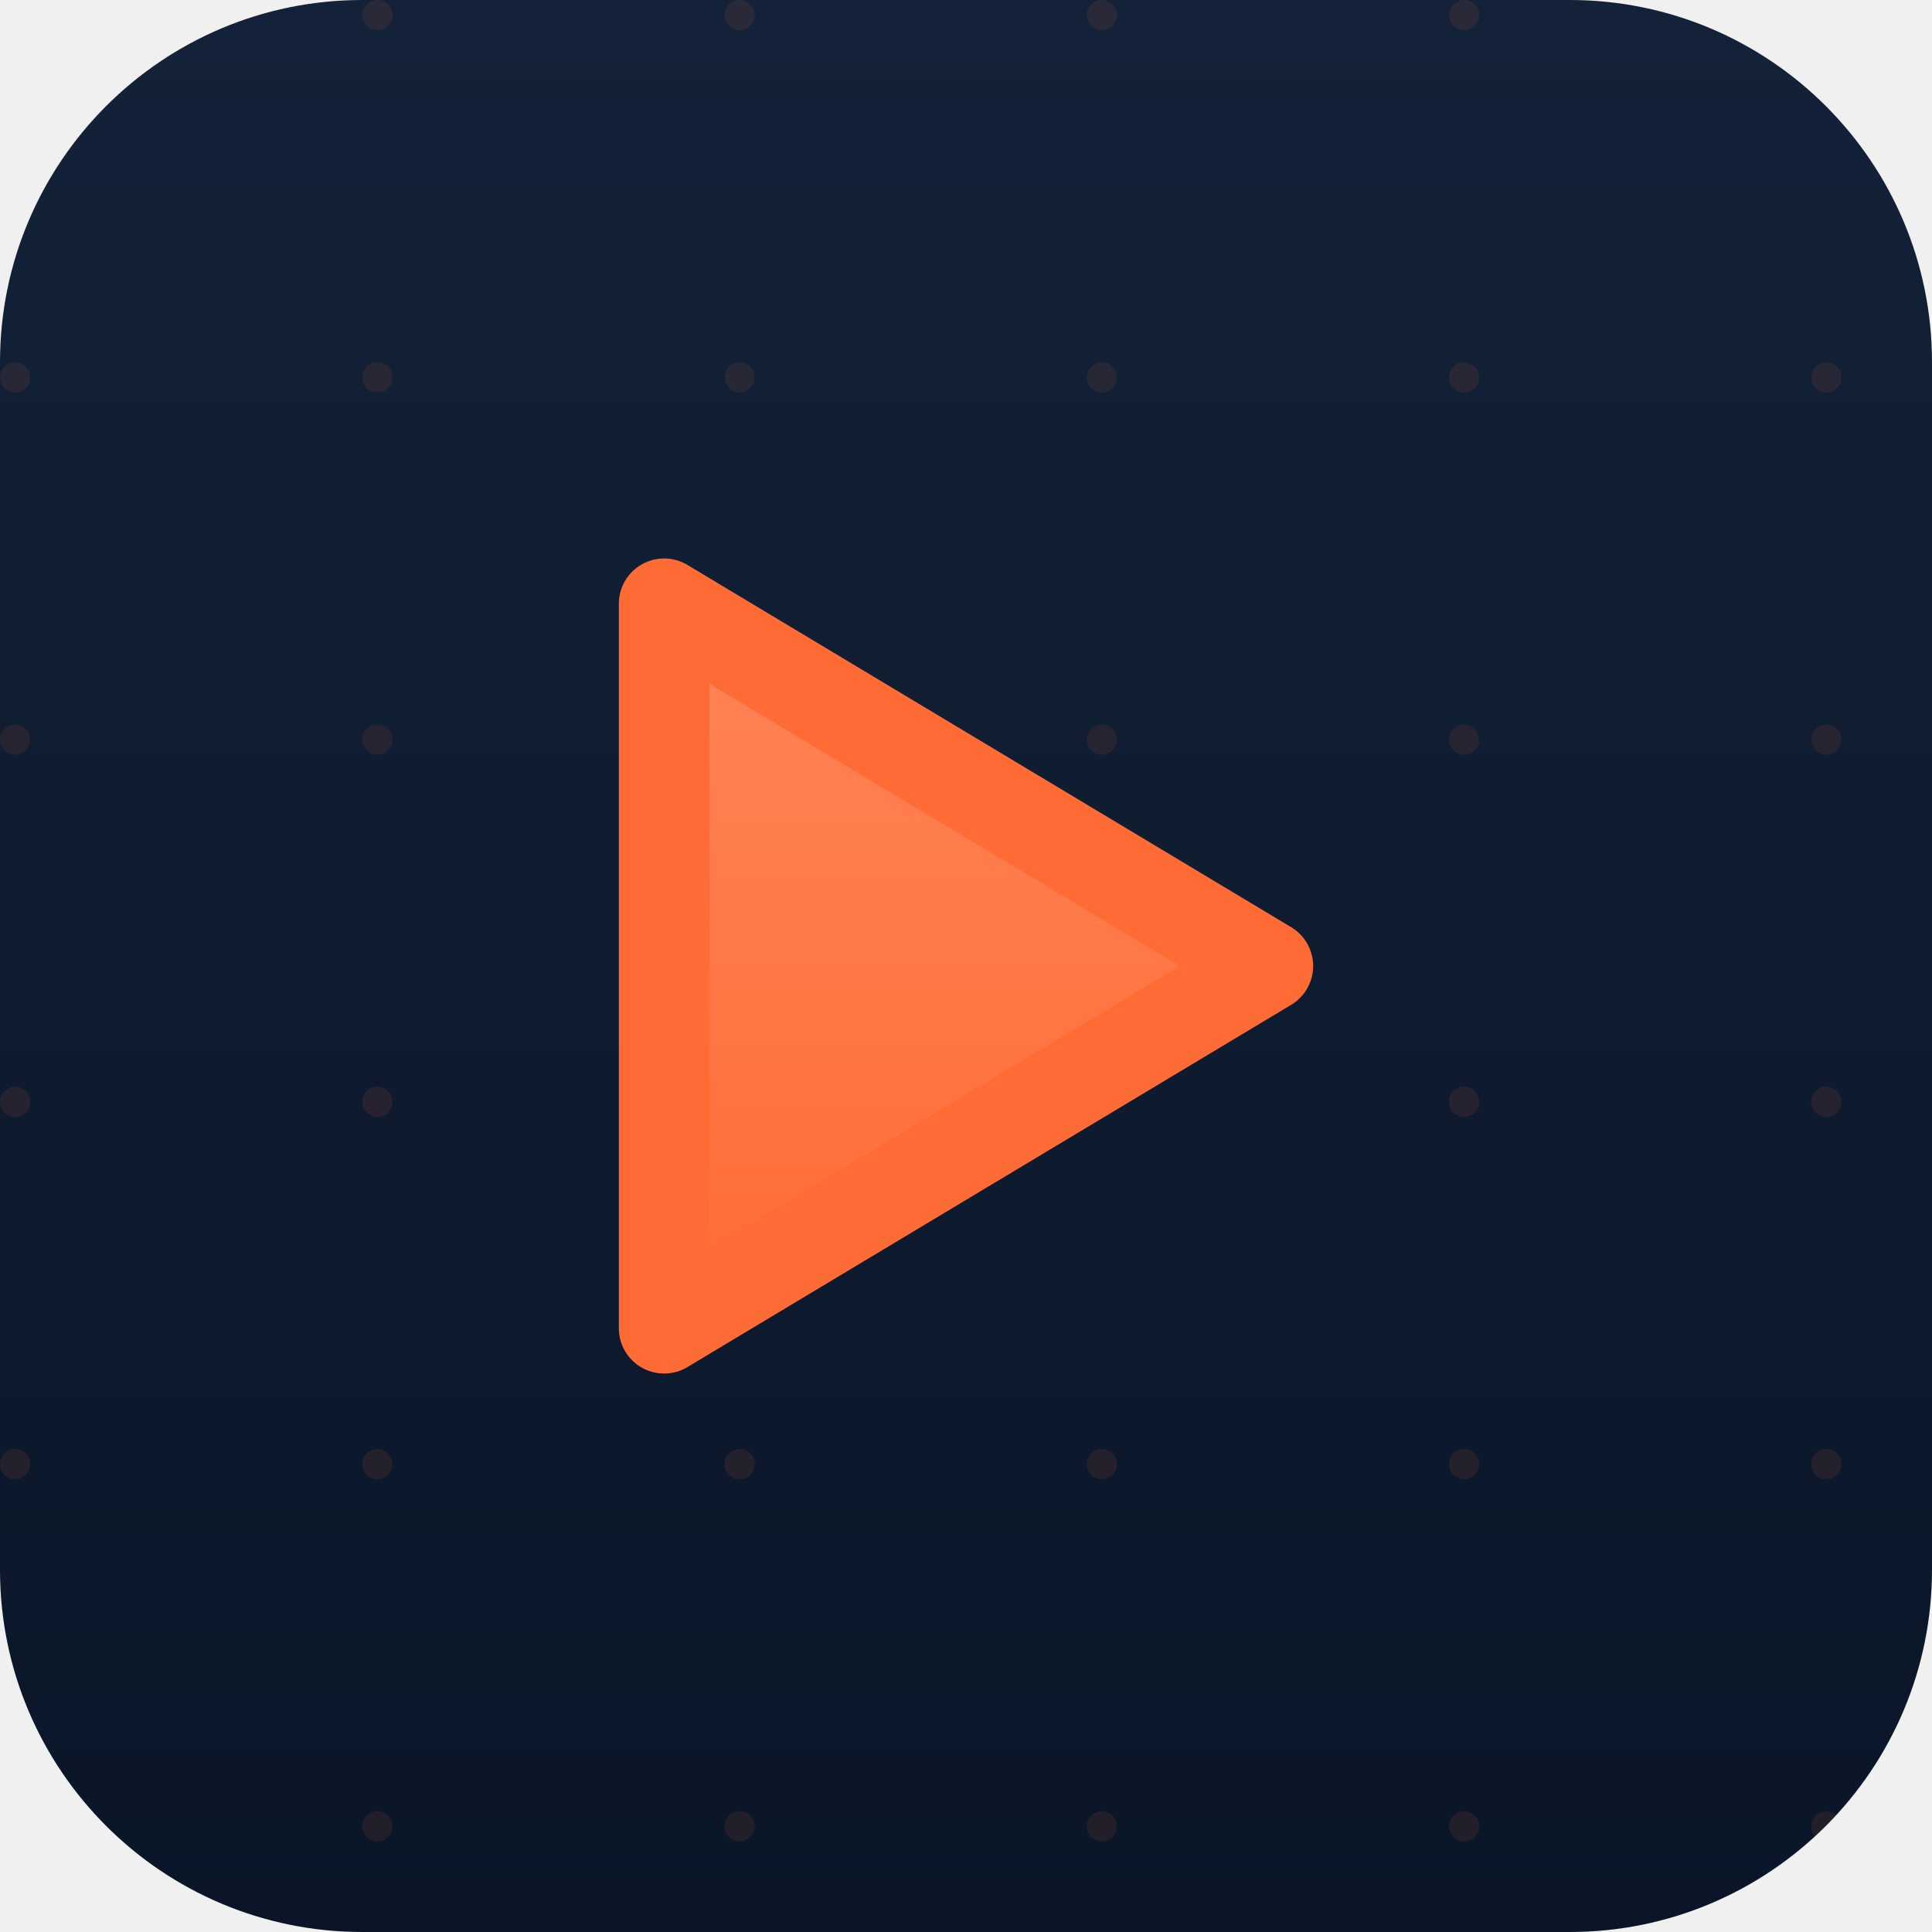
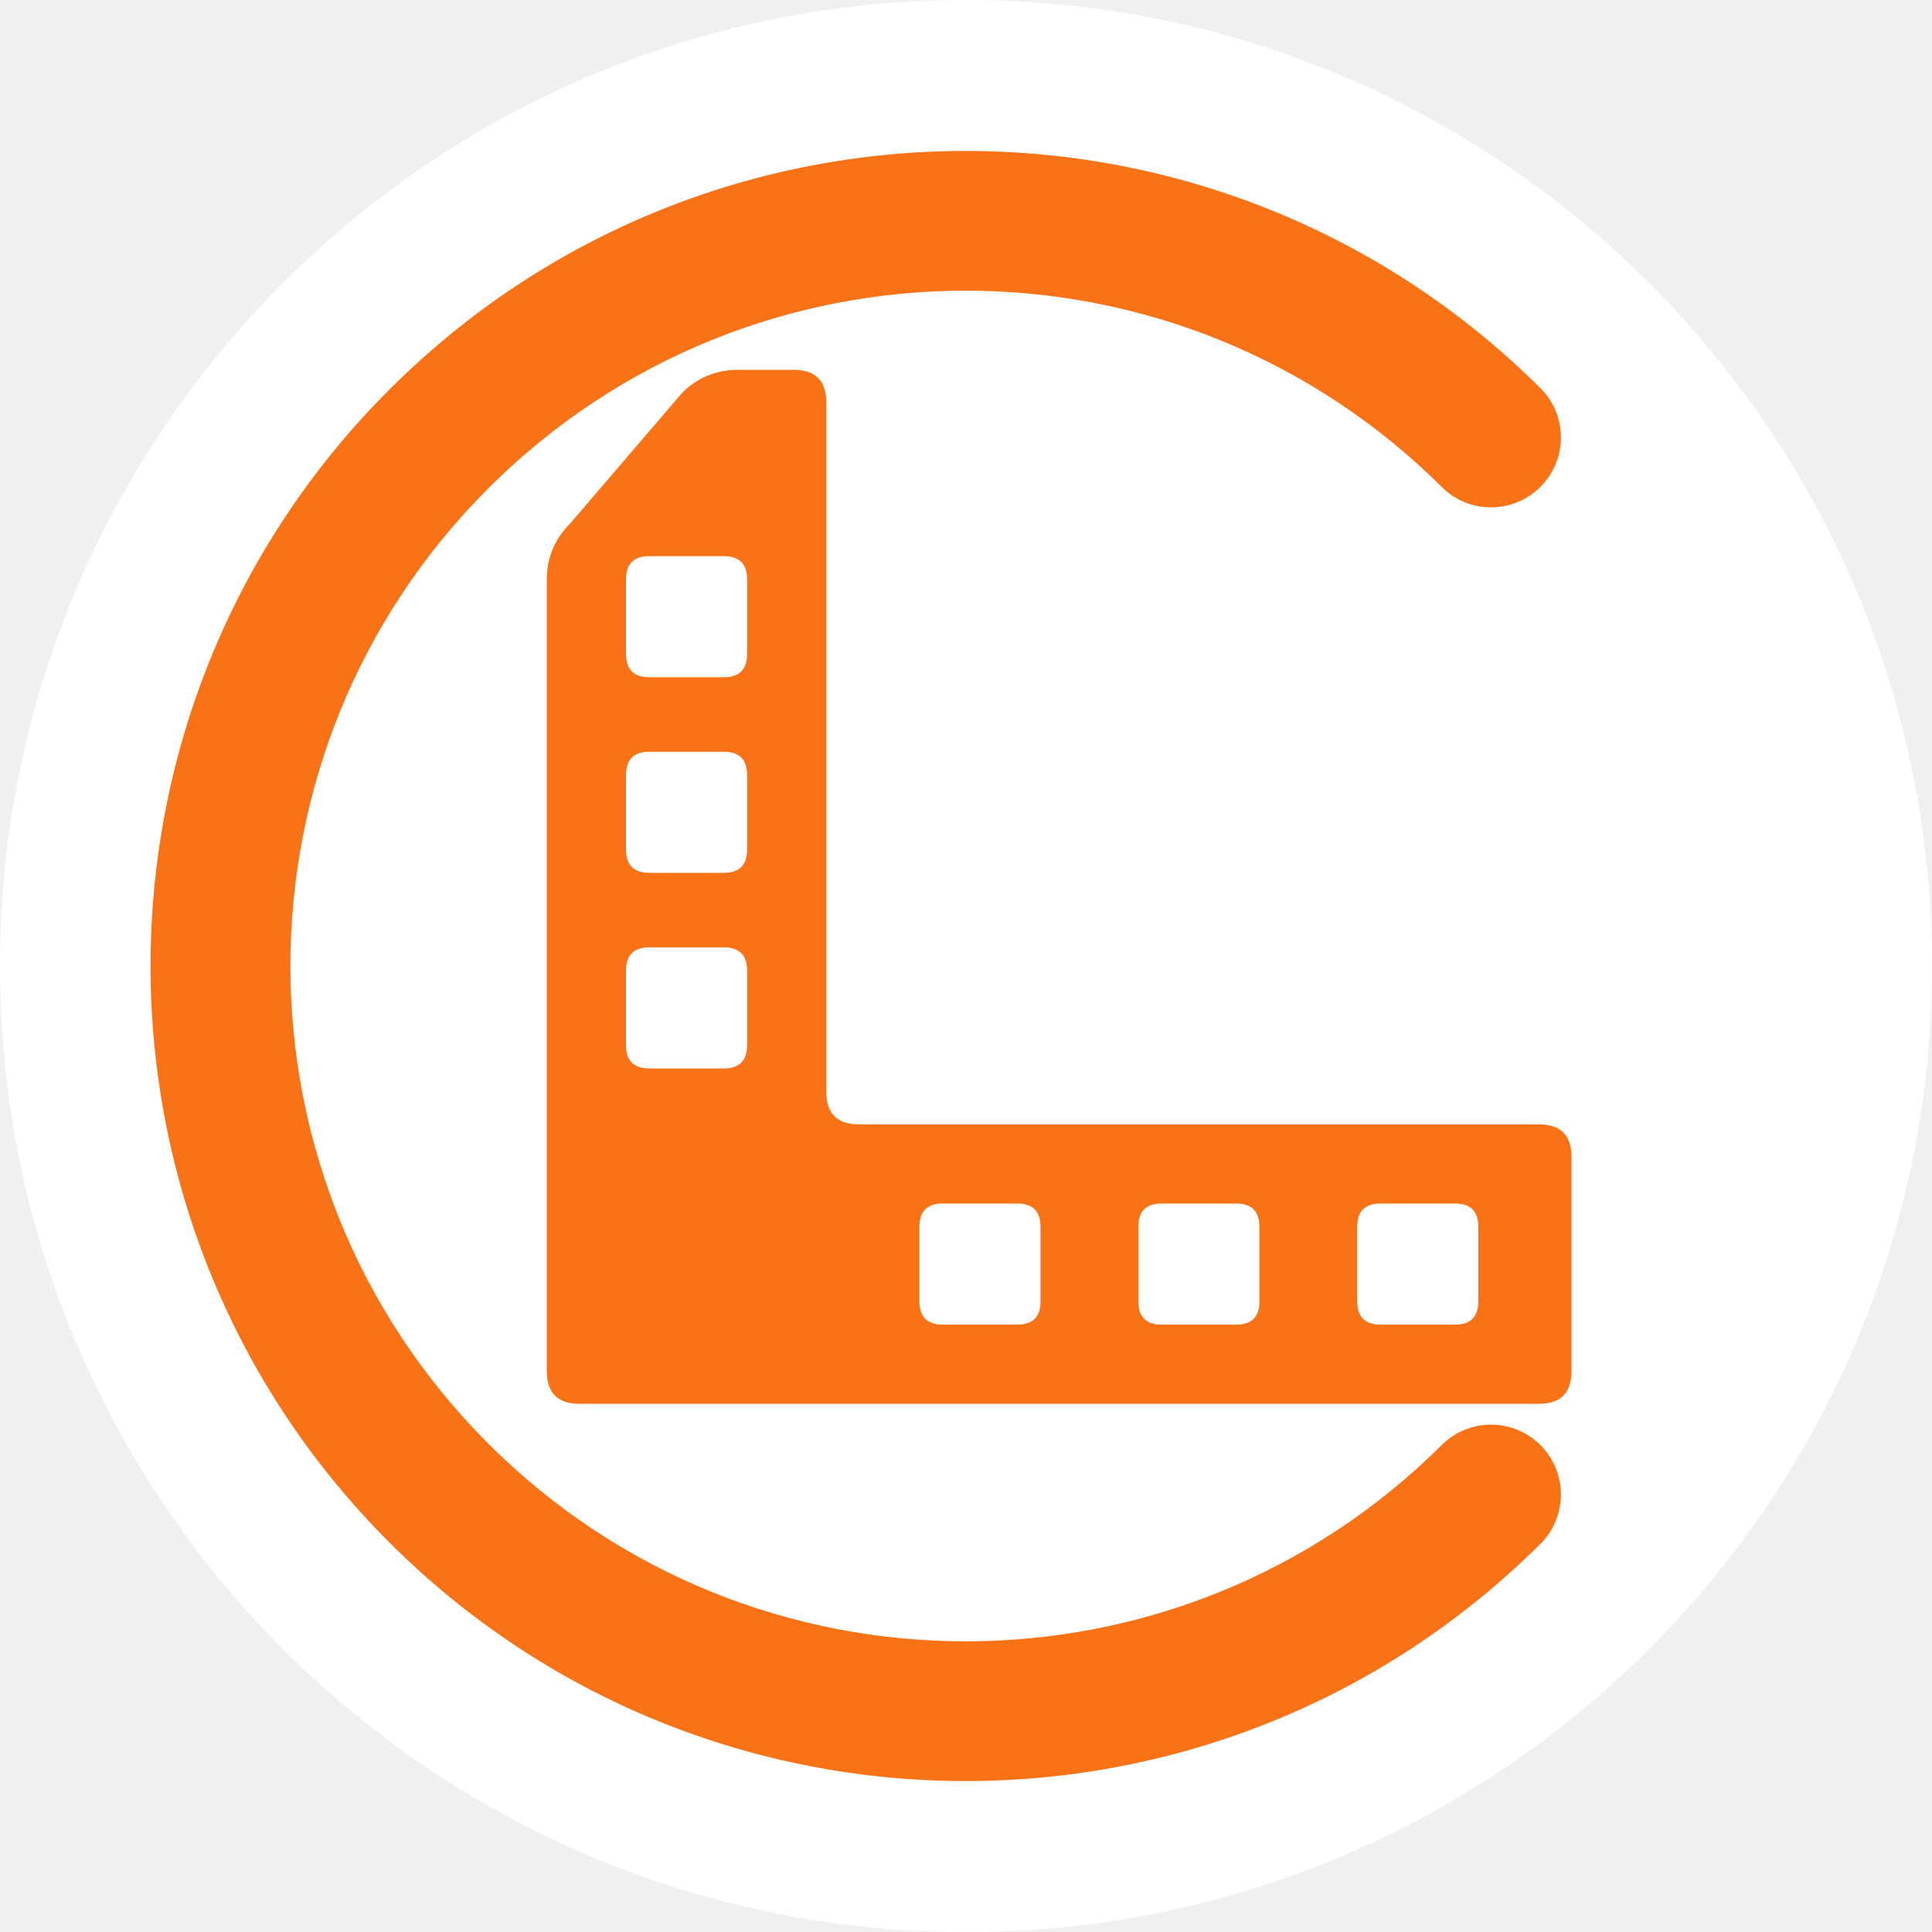
- <svg xmlns="http://www.w3.org/2000/svg" width="32" height="32" viewBox="0 0 32 32">
-   <defs>
-     <linearGradient id="bg" x1="0" y1="0" x2="0" y2="32" gradientUnits="userSpaceOnUse">
-       <stop offset="0" stop-color="#132238" />
-       <stop offset="1" stop-color="#0A1628" />
-     </linearGradient>
-     <linearGradient id="orange" x1="0" y1="0" x2="0" y2="1" gradientUnits="objectBoundingBox">
-       <stop offset="0" stop-color="#FF8458" />
-       <stop offset="1" stop-color="#FF6B35" />
-     </linearGradient>
-     <pattern id="grid" x="0" y="0" width="6" height="6" patternUnits="userSpaceOnUse">
-       <circle cx="0.25" cy="0.25" r="0.25" fill="#FF6B35" fill-opacity="0.1" />
-     </pattern>
-   </defs>
-   <rect width="32" height="32" rx="6" fill="url(#bg)" />
-   <rect width="32" height="32" rx="6" fill="url(#grid)" />
-   <path d="M 11 10 L 21 16 L 11 22 Z" fill="url(#orange)" stroke="#FF6B35" stroke-width="1.5" stroke-linejoin="round" stroke-linecap="round" />
+ <svg xmlns="http://www.w3.org/2000/svg" width="32" height="32" viewBox="0 0 32 32" role="img">
+   <circle cx="16" cy="16" r="16" fill="#FFFFFF" />
+   <g fill="#f97316" transform="translate(16 16) scale(0.0771429) translate(-340 -228)">
+     <path d="M 463.7 104.3 A 175 175 0 1 0 463.7 351.7 A 15 15 0 0 0 442.5 330.5 A 145 145 0 1 1 442.5 125.5 A 15 15 0 0 0 463.7 104.3 Z" />
+     <path fill-rule="evenodd" d="M 250 145 Q 250 138 255 133 L 279 105 Q 284 100 291 100 L 303 100 Q 310 100 310 107 L 310 255 Q 310 262 317 262 L 463 262 Q 470 262 470 269 L 470 315 Q 470 322 463 322 L 257 322 Q 250 322 250 315 Z M 272 140 L 288 140 Q 293 140 293 145 L 293 161 Q 293 166 288 166 L 272 166 Q 267 166 267 161 L 267 145 Q 267 140 272 140 Z M 272 182 L 288 182 Q 293 182 293 187 L 293 203 Q 293 208 288 208 L 272 208 Q 267 208 267 203 L 267 187 Q 267 182 272 182 Z M 272 224 L 288 224 Q 293 224 293 229 L 293 245 Q 293 250 288 250 L 272 250 Q 267 250 267 245 L 267 229 Q 267 224 272 224 Z M 335 279 L 351 279 Q 356 279 356 284 L 356 300 Q 356 305 351 305 L 335 305 Q 330 305 330 300 L 330 284 Q 330 279 335 279 Z M 382 279 L 398 279 Q 403 279 403 284 L 403 300 Q 403 305 398 305 L 382 305 Q 377 305 377 300 L 377 284 Q 377 279 382 279 Z M 429 279 L 445 279 Q 450 279 450 284 L 450 300 Q 450 305 445 305 L 429 305 Q 424 305 424 300 L 424 284 Q 424 279 429 279 Z" />
+   </g>
</svg>
